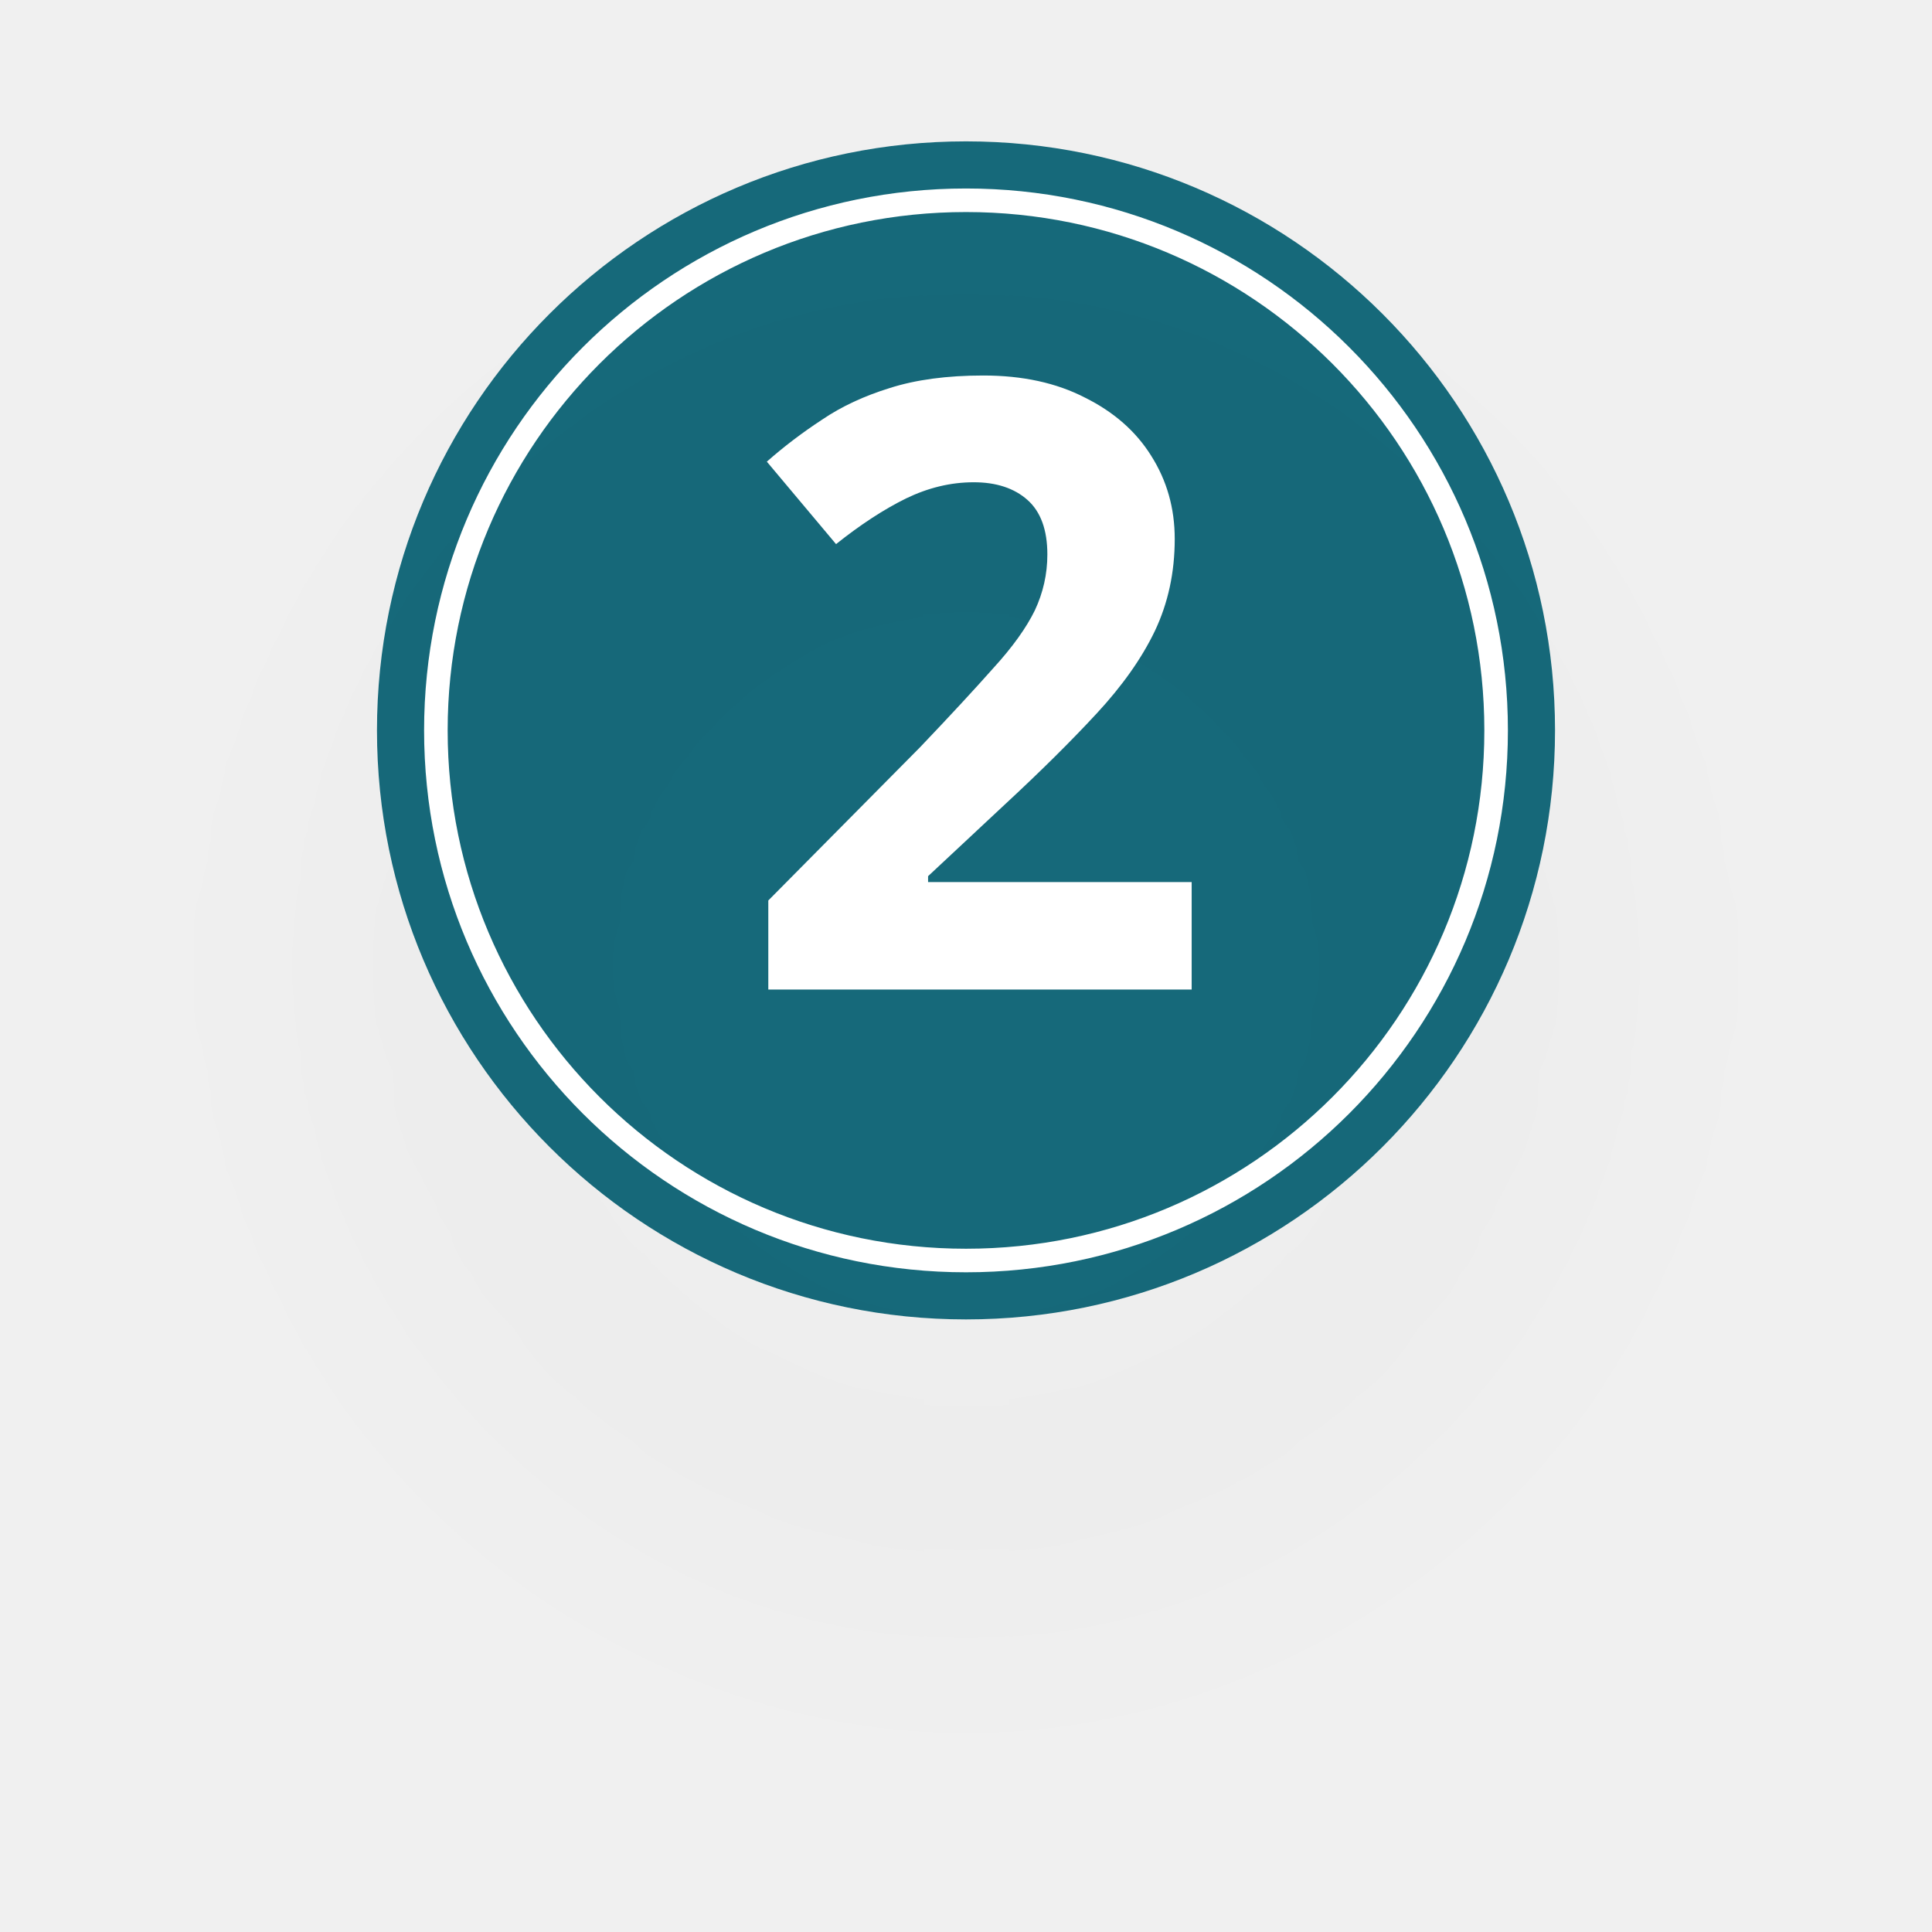
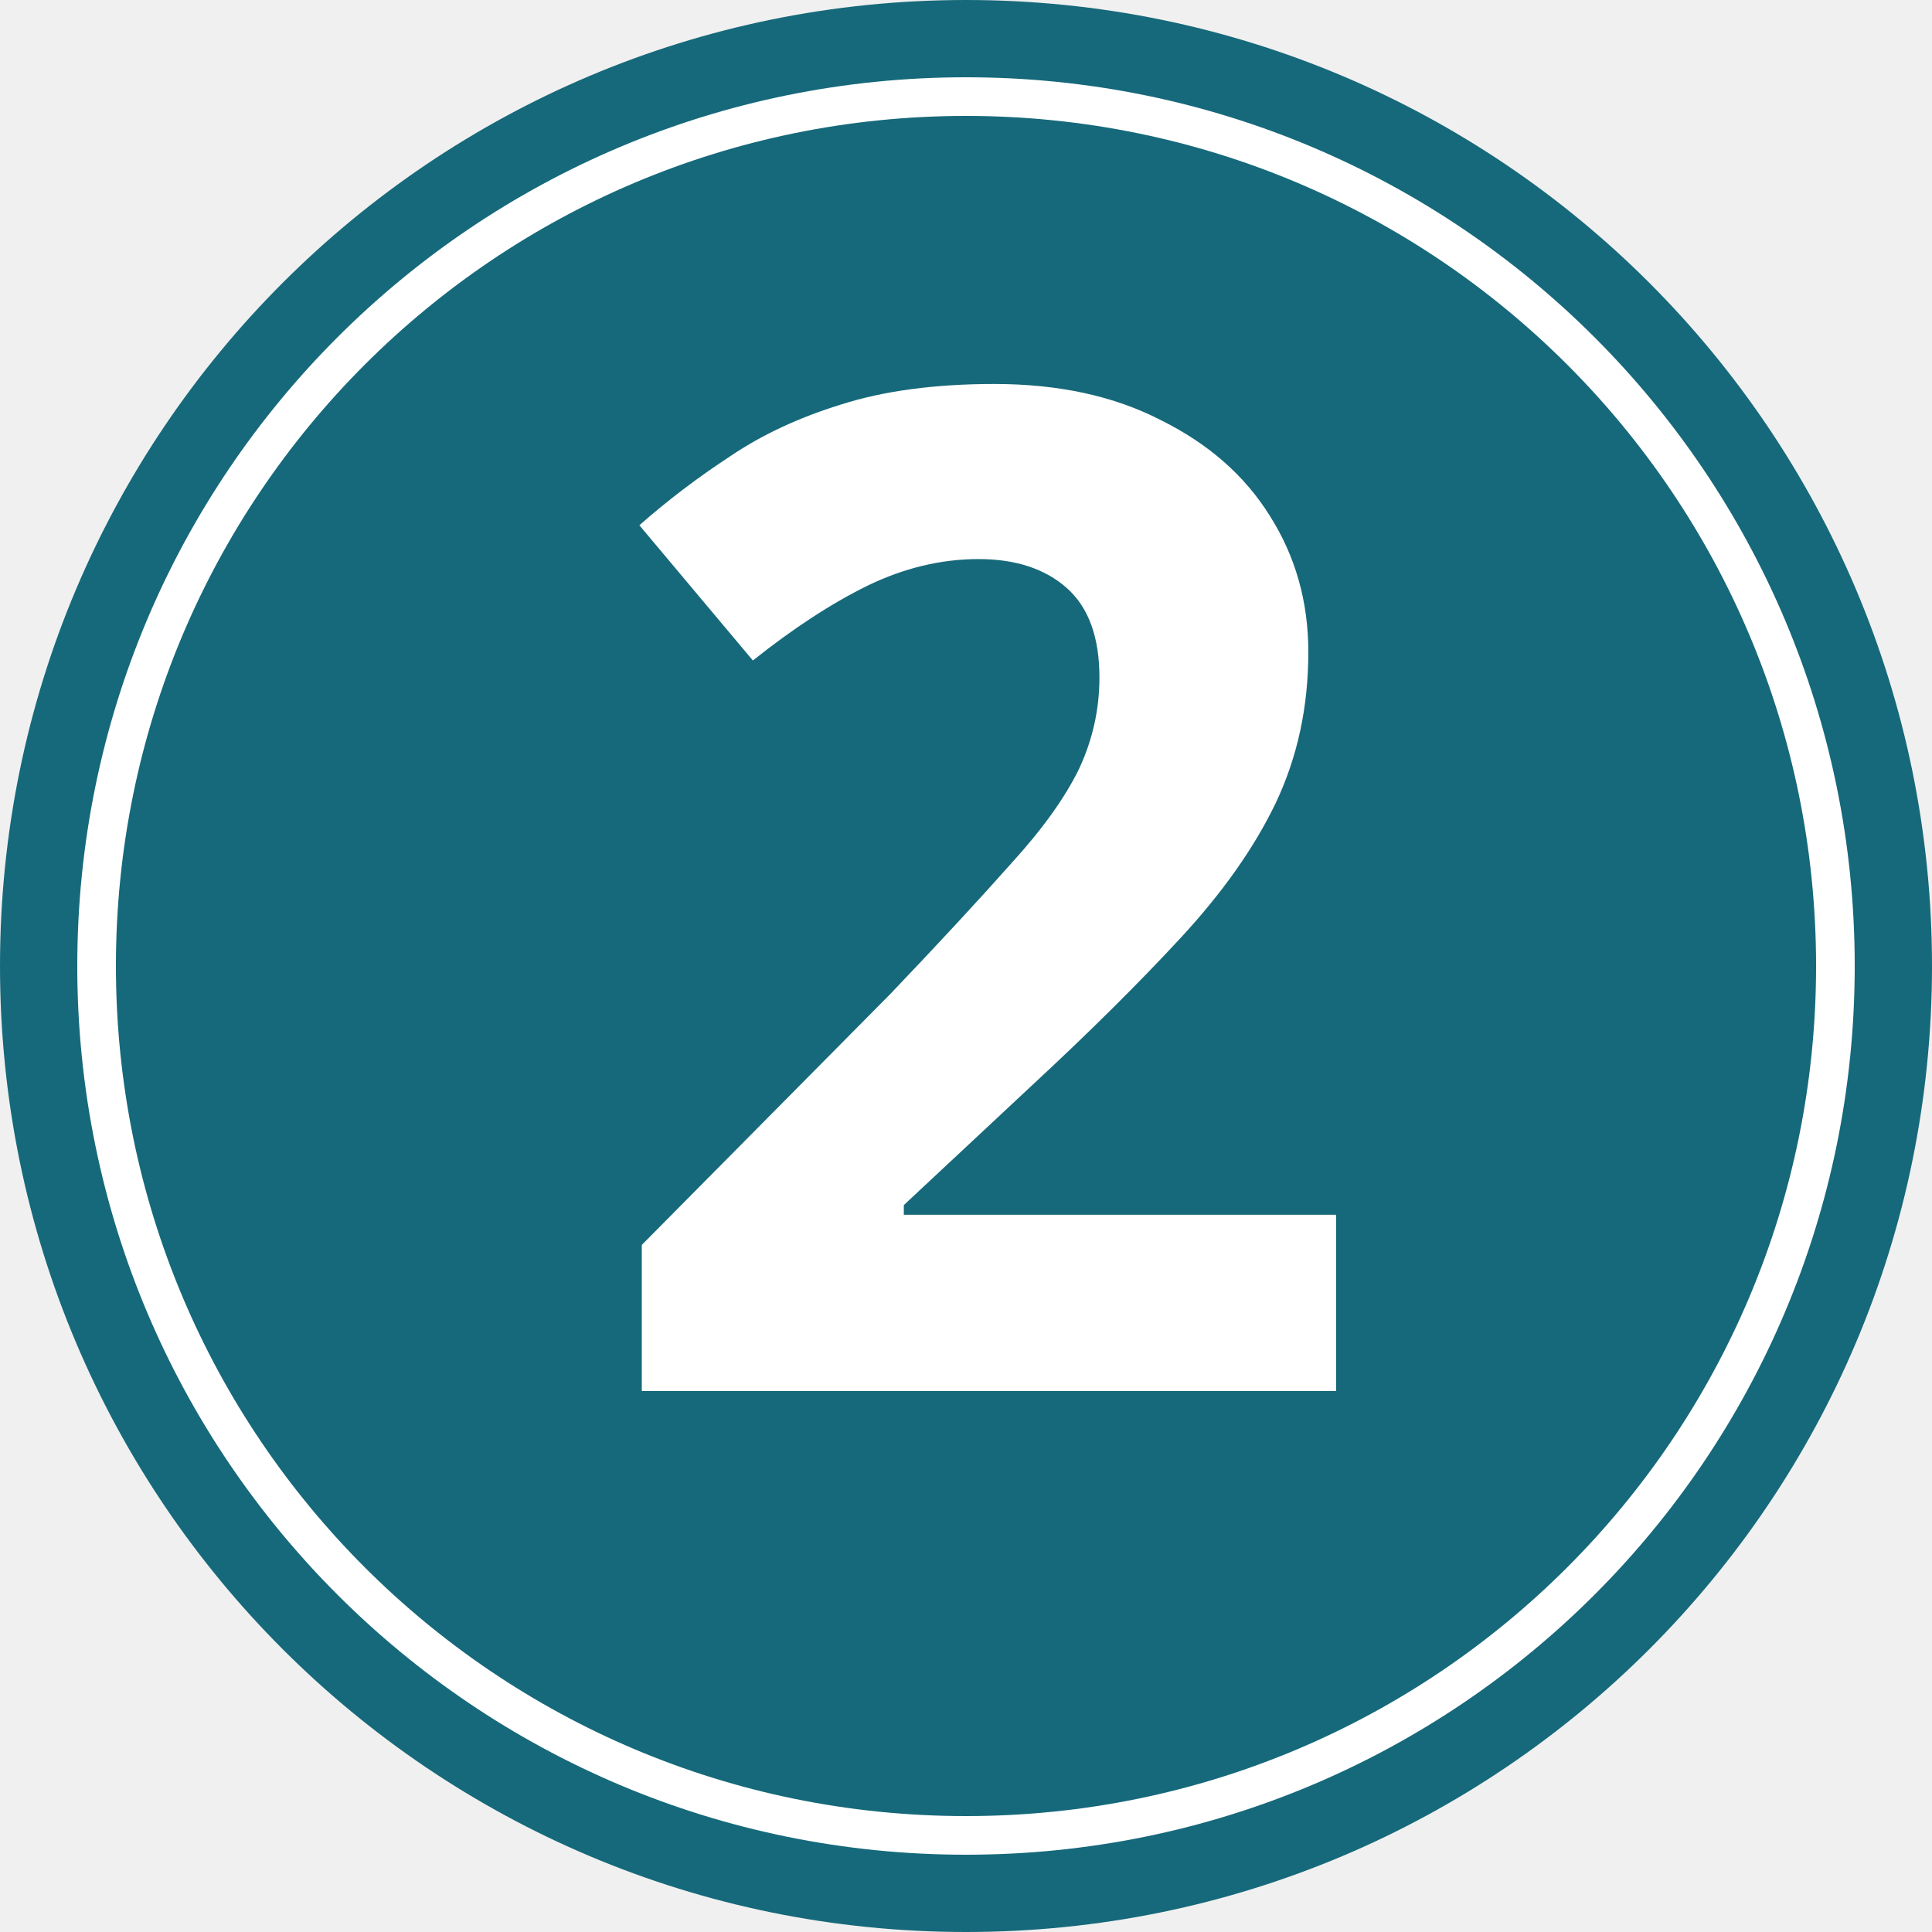
- <svg xmlns="http://www.w3.org/2000/svg" width="41" height="41" viewBox="0 0 41 41">
-   <defs>
-     <style>.a{fill:#16697a;}.b,.e{fill:none;}.b{stroke:#fff;stroke-linejoin:bevel;stroke-width:0.5px;}.c{fill:#fff;stroke:rgba(0,0,0,0);stroke-miterlimit:10;font-size:18px;font-family:Assistant-Bold, Assistant;font-weight:700;}.d{stroke:none;}.f{filter:url(#a);}</style>
-     <filter id="a" x="0" y="0" width="41" height="41" filterUnits="userSpaceOnUse">
-       <feOffset dy="5" input="SourceAlpha" />
-       <feGaussianBlur stdDeviation="3" result="b" />
-       <feFlood flood-opacity="0.161" />
-       <feComposite operator="in" in2="b" />
-       <feComposite in="SourceGraphic" />
-     </filter>
-   </defs>
-   <g transform="translate(-82 -100)">
-     <g transform="translate(22 -154)">
-       <g transform="translate(-108 -549)">
-         <g transform="translate(176 806)">
-           <circle class="a" cx="12.5" cy="12.5" r="12.5" />
-         </g>
-         <g transform="translate(176.5 806.5)">
-           <g class="f" transform="matrix(1, 0, 0, 1, -8.5, -3.5)">
-             <g class="b" transform="translate(9 4)">
-               <circle class="d" cx="11.5" cy="11.5" r="11.5" />
-               <circle class="e" cx="11.5" cy="11.5" r="11.25" />
-             </g>
-           </g>
-         </g>
-       </g>
-     </g>
-     <text class="c" transform="translate(107 121)">
-       <tspan x="-9.414" y="0">2</tspan>
+ <svg xmlns="http://www.w3.org/2000/svg" viewBox="0 0 25 25" width="25" height="25">
+   <style>
+ 		tspan { white-space:pre }
+ 		.shp0 { fill: #16697a } 
+ 		.shp1 { fill: none;stroke: #ffffff;stroke-linejoin:bevel;stroke-width: 0.5 } 
+ 		.txt2 { font-size: 18px;fill: #ffffff;font-weight: 700;font-family: "Assistant-Bold", "Assistant" } 
+ 	</style>
+   <g id="Layer">
+     <path id="Layer" class="shp0" d="M12.5 25C5.59 25 0 19.41 0 12.5C0 5.59 5.59 0 12.5 0C19.41 0 25 5.59 25 12.5C25 19.41 19.41 25 12.5 25Z" />
+     <path id="Layer" class="shp1" d="M12.5 23.75C6.28 23.75 1.25 18.72 1.25 12.5C1.25 6.28 6.28 1.25 12.5 1.25C18.72 1.25 23.75 6.28 23.75 12.5C23.75 18.72 18.72 23.75 12.5 23.75Z" />
+     <text id="2" style="transform: matrix(1,0,0,1,7.586,18)">
+       <tspan x="0" y="0" class="txt2">2</tspan>
    </text>
  </g>
</svg>
